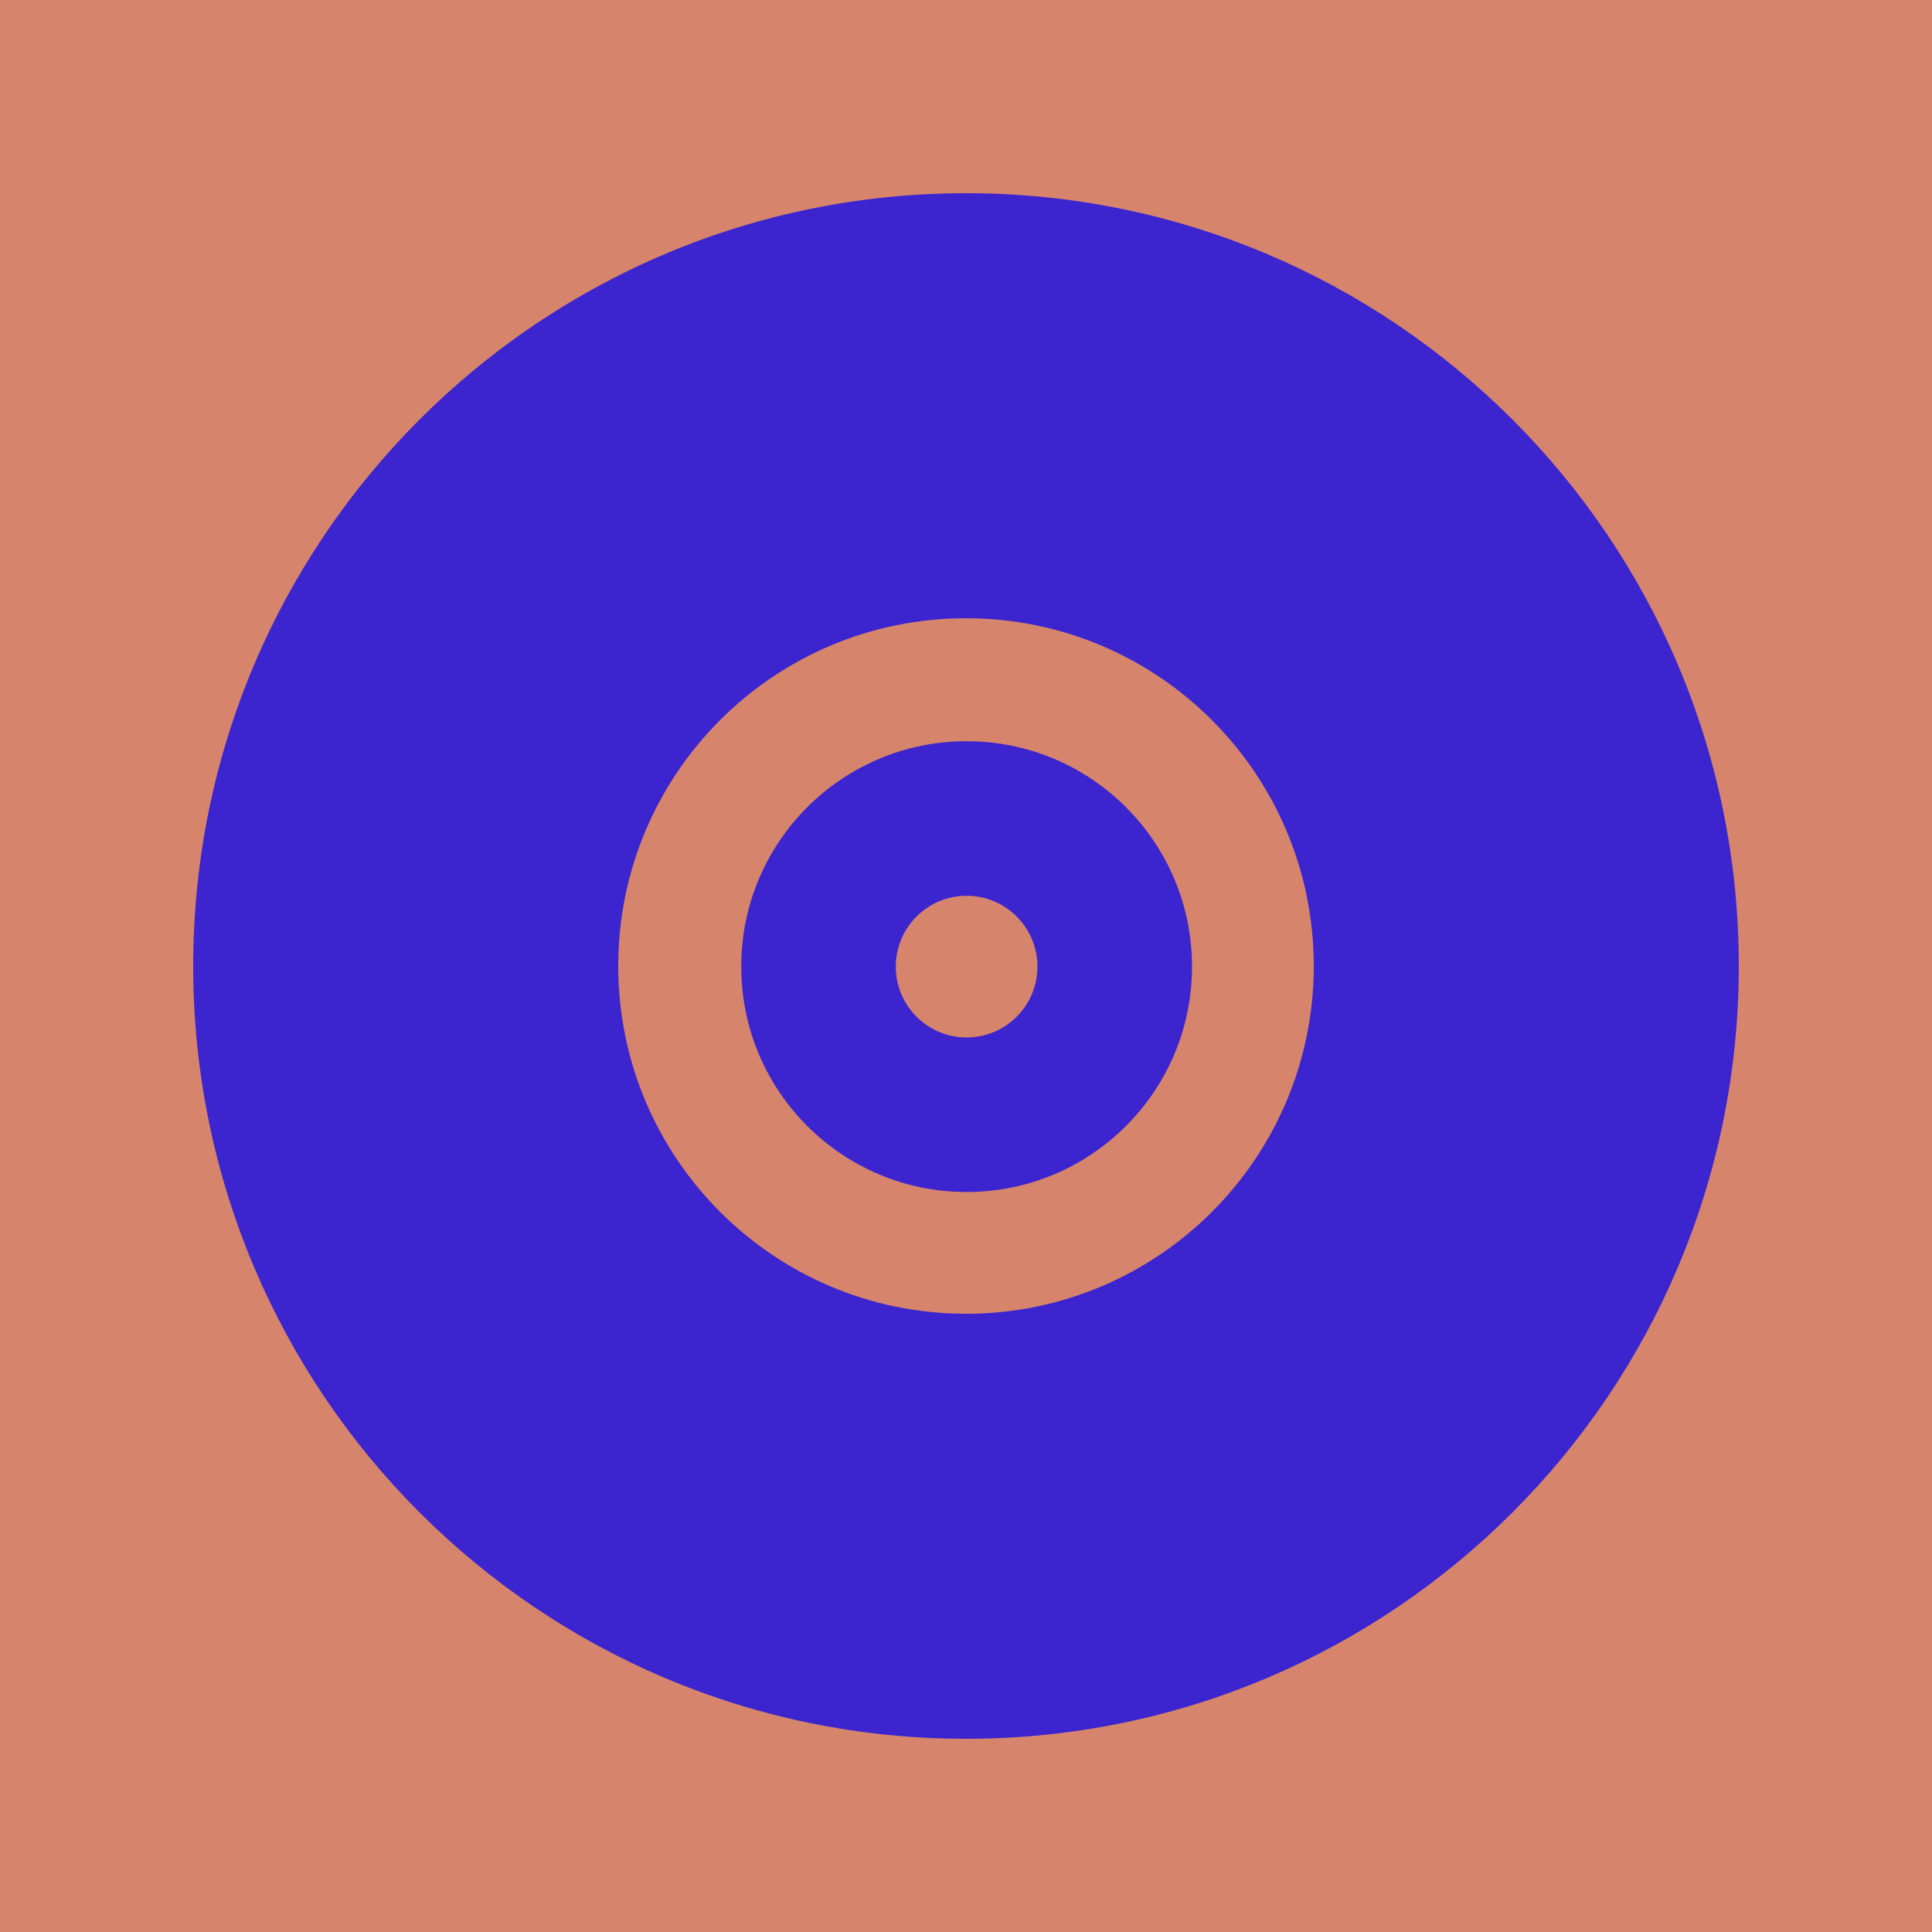
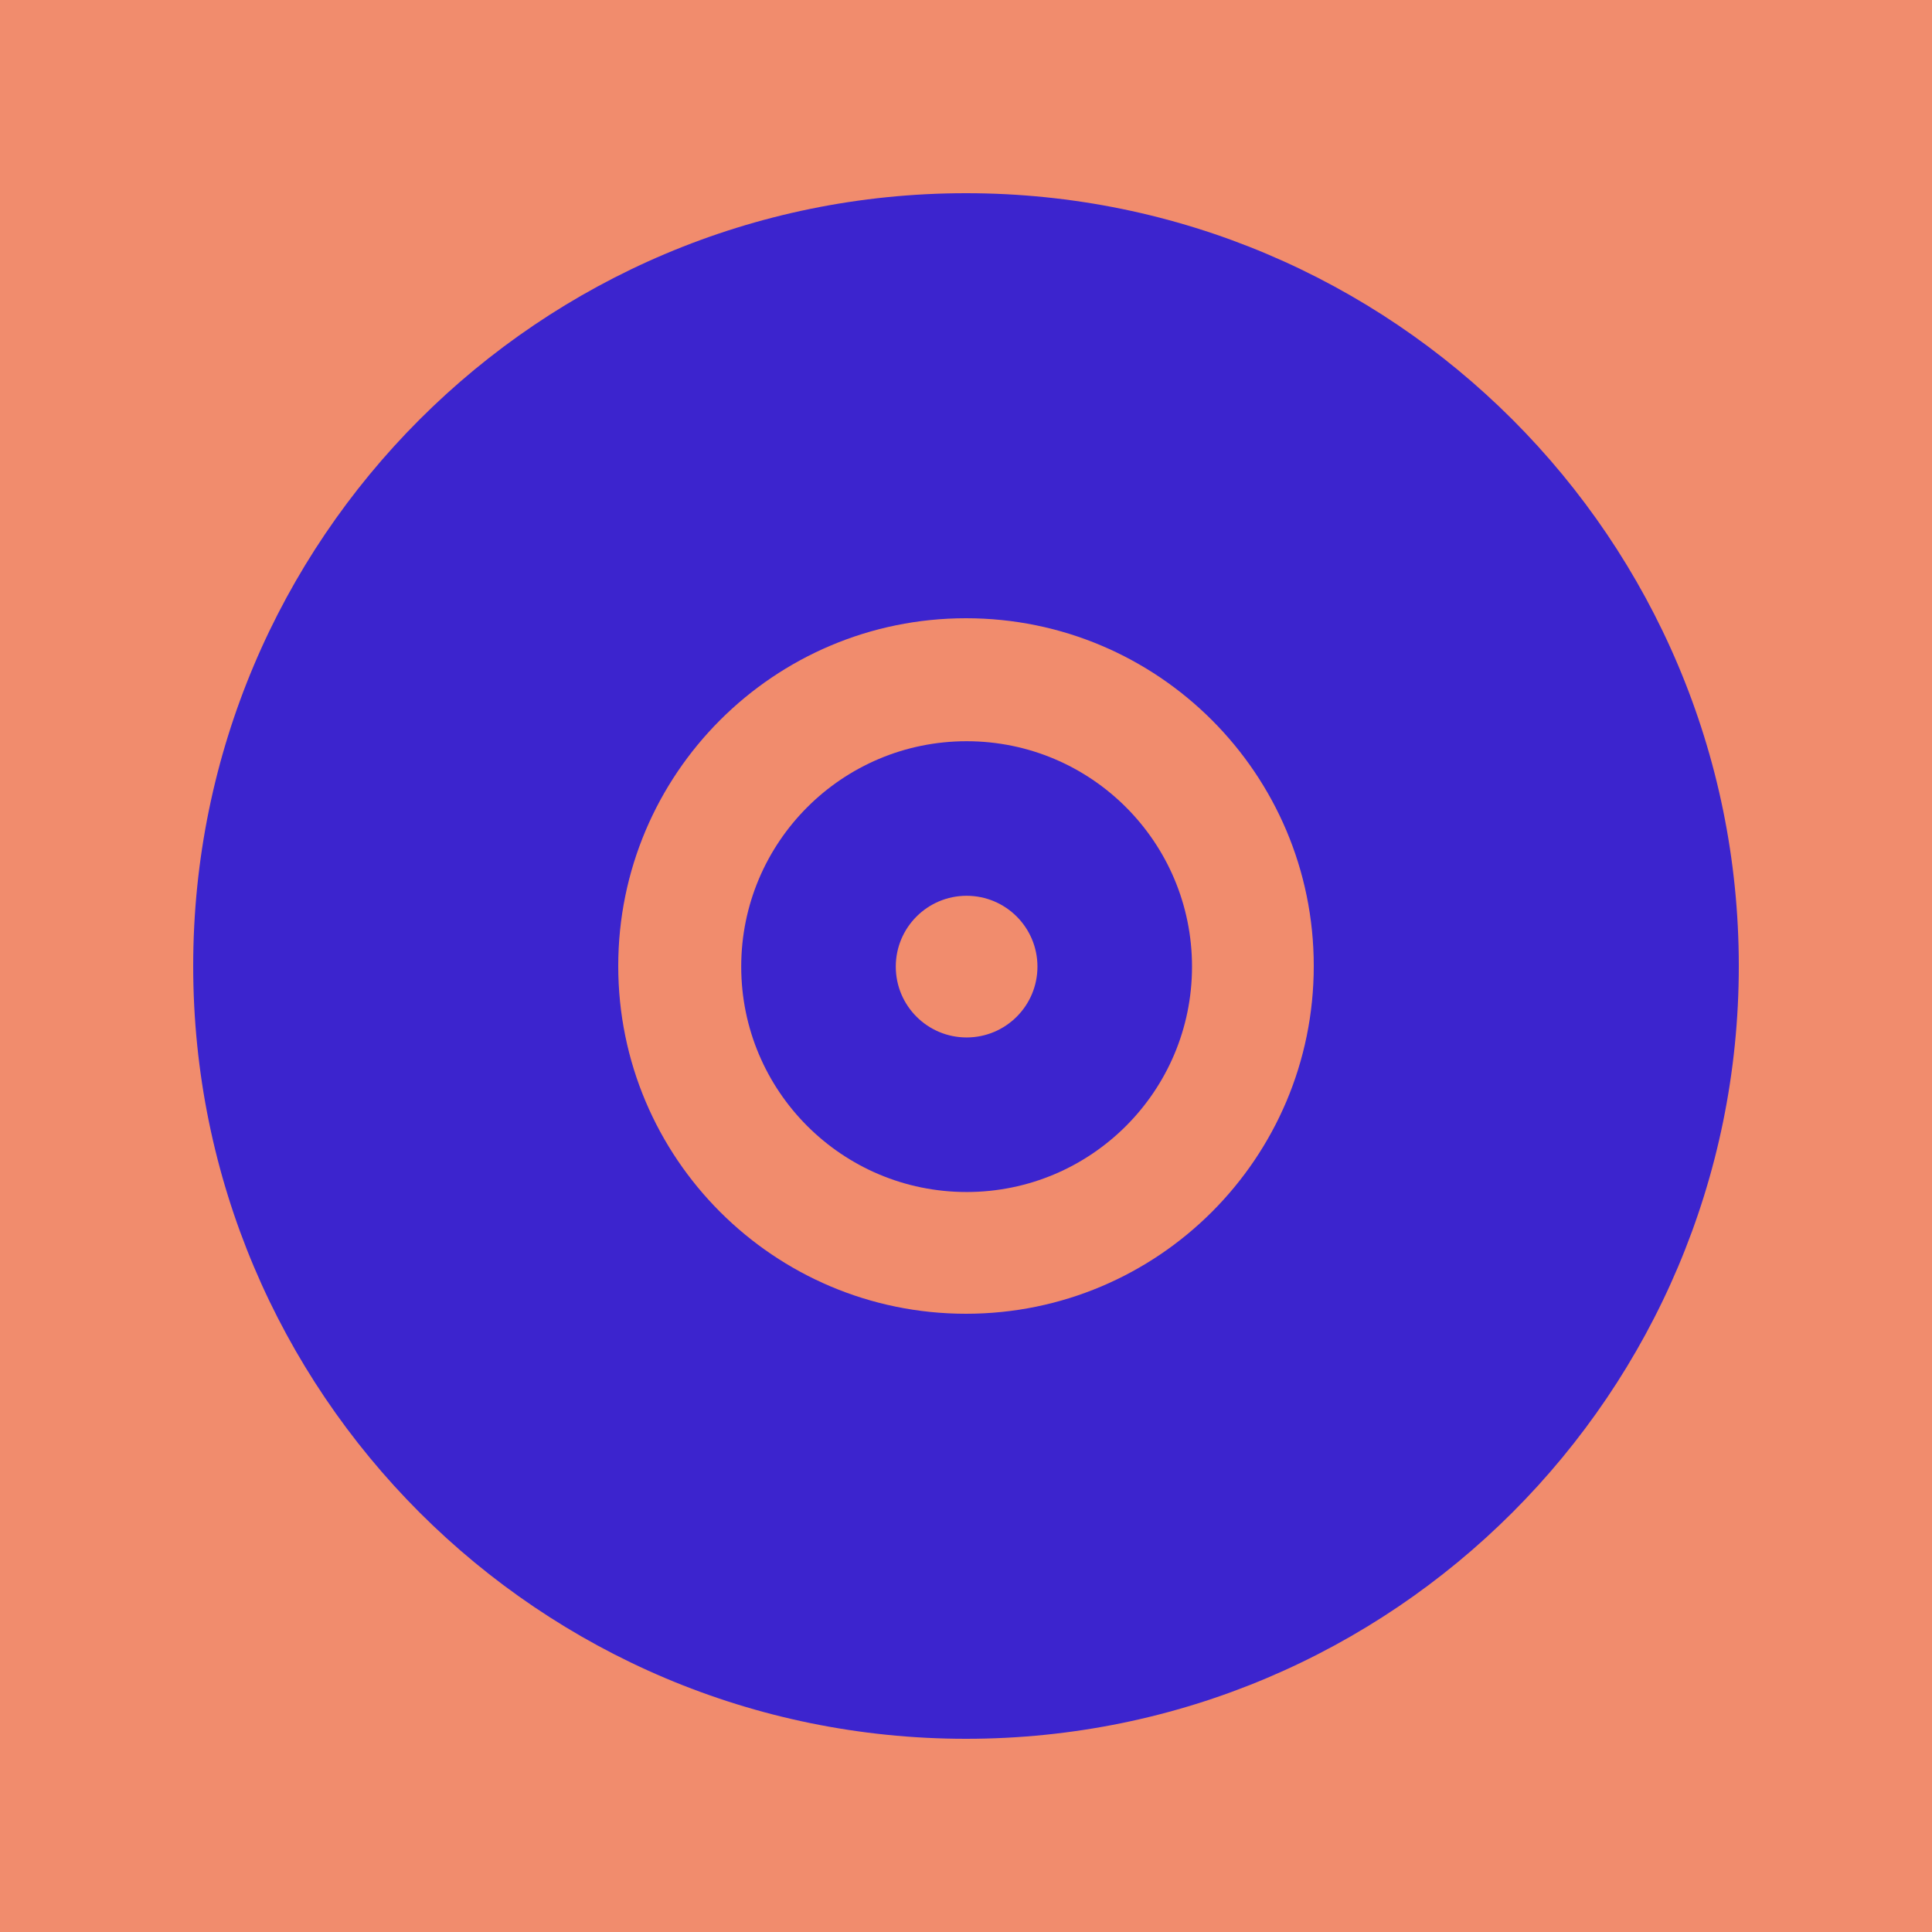
<svg xmlns="http://www.w3.org/2000/svg" width="200" height="200" viewBox="0 0 200 200" fill="none">
-   <path d="M0 0L200 0V200H0L0 0Z" fill="#D6856C" />
+   <path d="M0 0L200 0V200H0L0 0Z" fill="#F18C6D" />
  <path fill-rule="evenodd" clip-rule="evenodd" d="M100 136C119.882 136 136 119.882 136 100C136 80.118 119.882 64 100 64C80.118 64 64 80.118 64 100C64 119.882 80.118 136 100 136ZM100 180C144.183 180 180 144.183 180 100C180 55.817 144.183 20 100 20C55.817 20 20 55.817 20 100C20 144.183 55.817 180 100 180Z" fill="#3C24CE" />
  <path fill-rule="evenodd" clip-rule="evenodd" d="M100.064 107.397C104.114 107.397 107.397 104.114 107.397 100.064C107.397 96.014 104.114 92.731 100.064 92.731C96.014 92.731 92.731 96.014 92.731 100.064C92.731 104.114 96.014 107.397 100.064 107.397ZM100.064 123.397C112.95 123.397 123.397 112.951 123.397 100.064C123.397 87.177 112.95 76.731 100.064 76.731C87.177 76.731 76.731 87.177 76.731 100.064C76.731 112.951 87.177 123.397 100.064 123.397Z" fill="#3C24CE" />
</svg>
